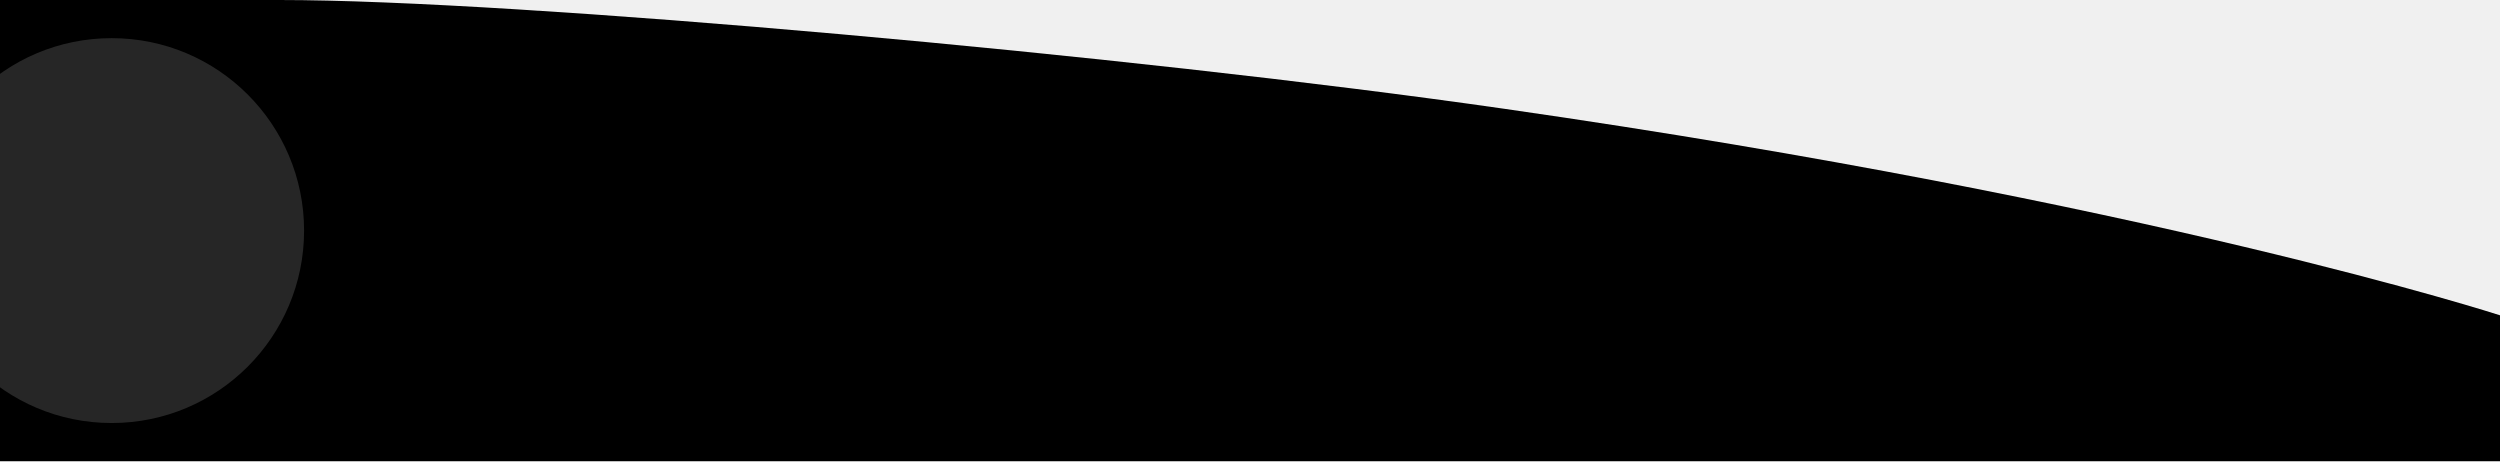
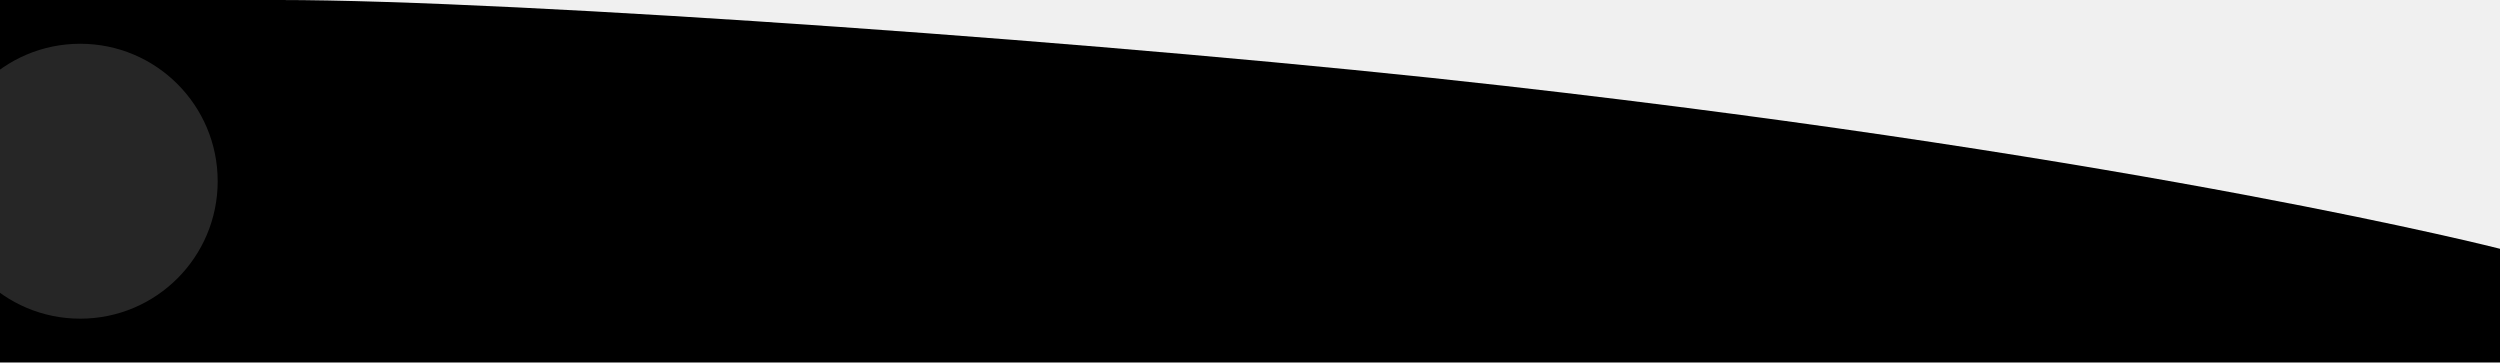
- <svg xmlns="http://www.w3.org/2000/svg" width="2228" height="411" viewBox="0 0 2228 411" fill="none">
+ <svg xmlns="http://www.w3.org/2000/svg" width="2228" height="323" viewBox="0 0 2228 323" fill="none">
  <g clip-path="url(#clip0)">
-     <path d="M0 520.909L2228 520.909V281C2228 281 1915.72 179.562 1341 97C1004.62 48.677 459.5 0 248.999 0C38.499 0 0 0 0 0L0 520.909Z" fill="black" />
-     <circle cx="99.5" cy="205.5" r="171.5" fill="white" fill-opacity="0.15" />
+     <path d="M0 411L2228 411V221.711C2228 221.711 1915.72 141.676 1341 76.534C1004.62 38.406 459.5 1.28845e-05 248.999 1.28845e-05C38.499 1.28845e-05 0 1.28845e-05 0 1.28845e-05L0 411Z" fill="black" />
+     <circle cx="71.5" cy="161.5" r="122.5" fill="white" fill-opacity="0.15" />
  </g>
  <defs>
    <clipPath id="clip0">
-       <rect width="2228" height="411" fill="white" />
+       <rect width="2228" height="323" fill="white" />
    </clipPath>
  </defs>
</svg>
